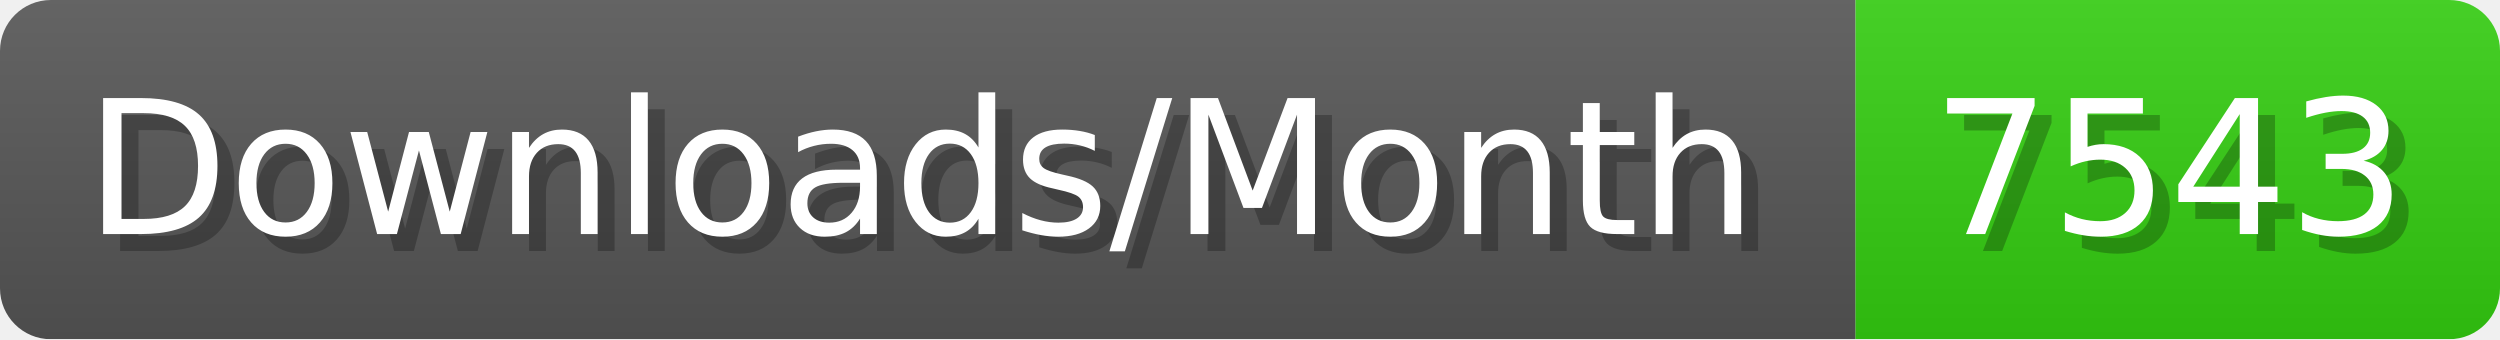
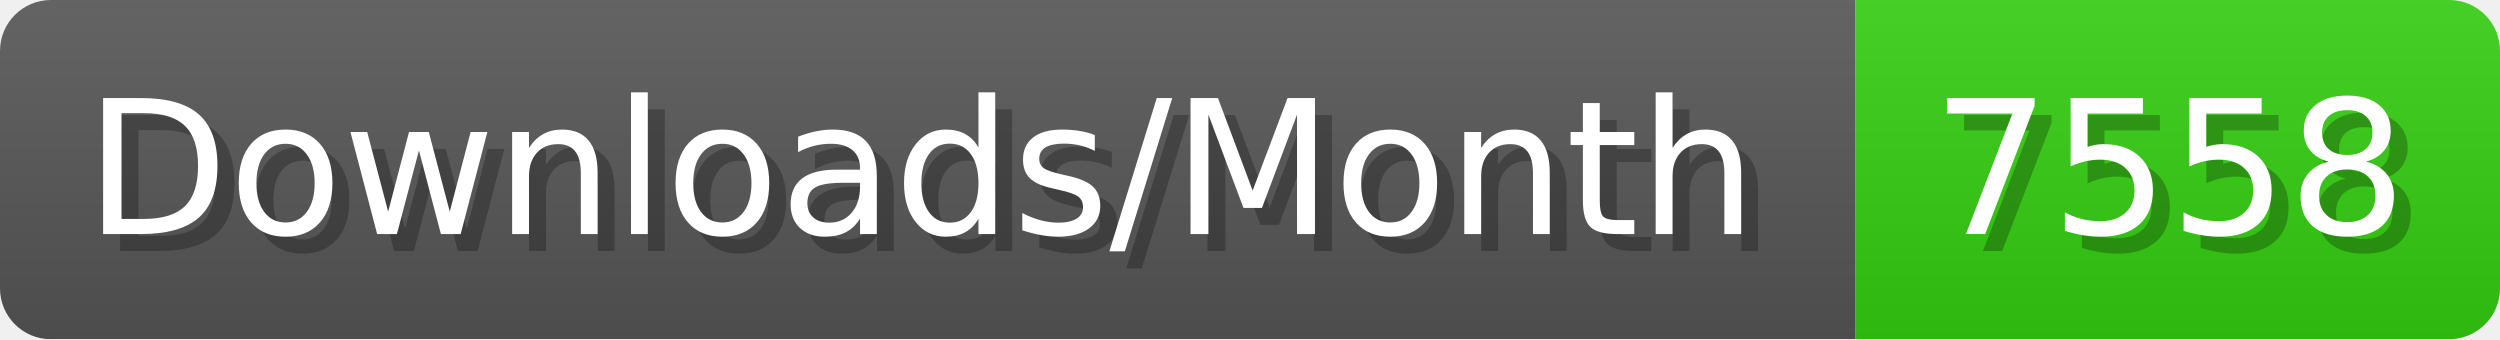
- <svg xmlns="http://www.w3.org/2000/svg" width="147.4" height="20" viewBox="0 0 1474 200" role="img" aria-label="Downloads/Month: 7543">
+ <svg xmlns="http://www.w3.org/2000/svg" width="147.4" height="20" viewBox="0 0 1474 200" role="img" aria-label="Downloads/Month: 7558">
  <linearGradient id="YlXUI" x2="0" y2="100%">
    <stop offset="0" stop-opacity=".1" stop-color="#EEE" />
    <stop offset="1" stop-opacity=".1" />
  </linearGradient>
  <mask id="JHhop">
    <rect width="1474" height="200" rx="30" fill="#FFF" />
  </mask>
  <g mask="url(#JHhop)">
    <rect width="1094" height="200" fill="#555" />
    <rect width="380" height="200" fill="#3C1" x="1094" />
    <rect width="1474" height="200" fill="url(#YlXUI)" />
  </g>
  <g aria-hidden="true" fill="#fff" text-anchor="start" font-family="Verdana,DejaVu Sans,sans-serif" font-size="110">
    <text x="60" y="148" textLength="994" fill="#000" opacity="0.25">Downloads/Month</text>
    <text x="50" y="138" textLength="994">Downloads/Month</text>
-     <text x="1149" y="148" textLength="280" fill="#000" opacity="0.25">7543</text>
-     <text x="1139" y="138" textLength="280">7543</text>
+     <text x="1149" y="148" textLength="280" fill="#000" opacity="0.25">7558</text>
+     <text x="1139" y="138" textLength="280">7558</text>
  </g>
</svg>
